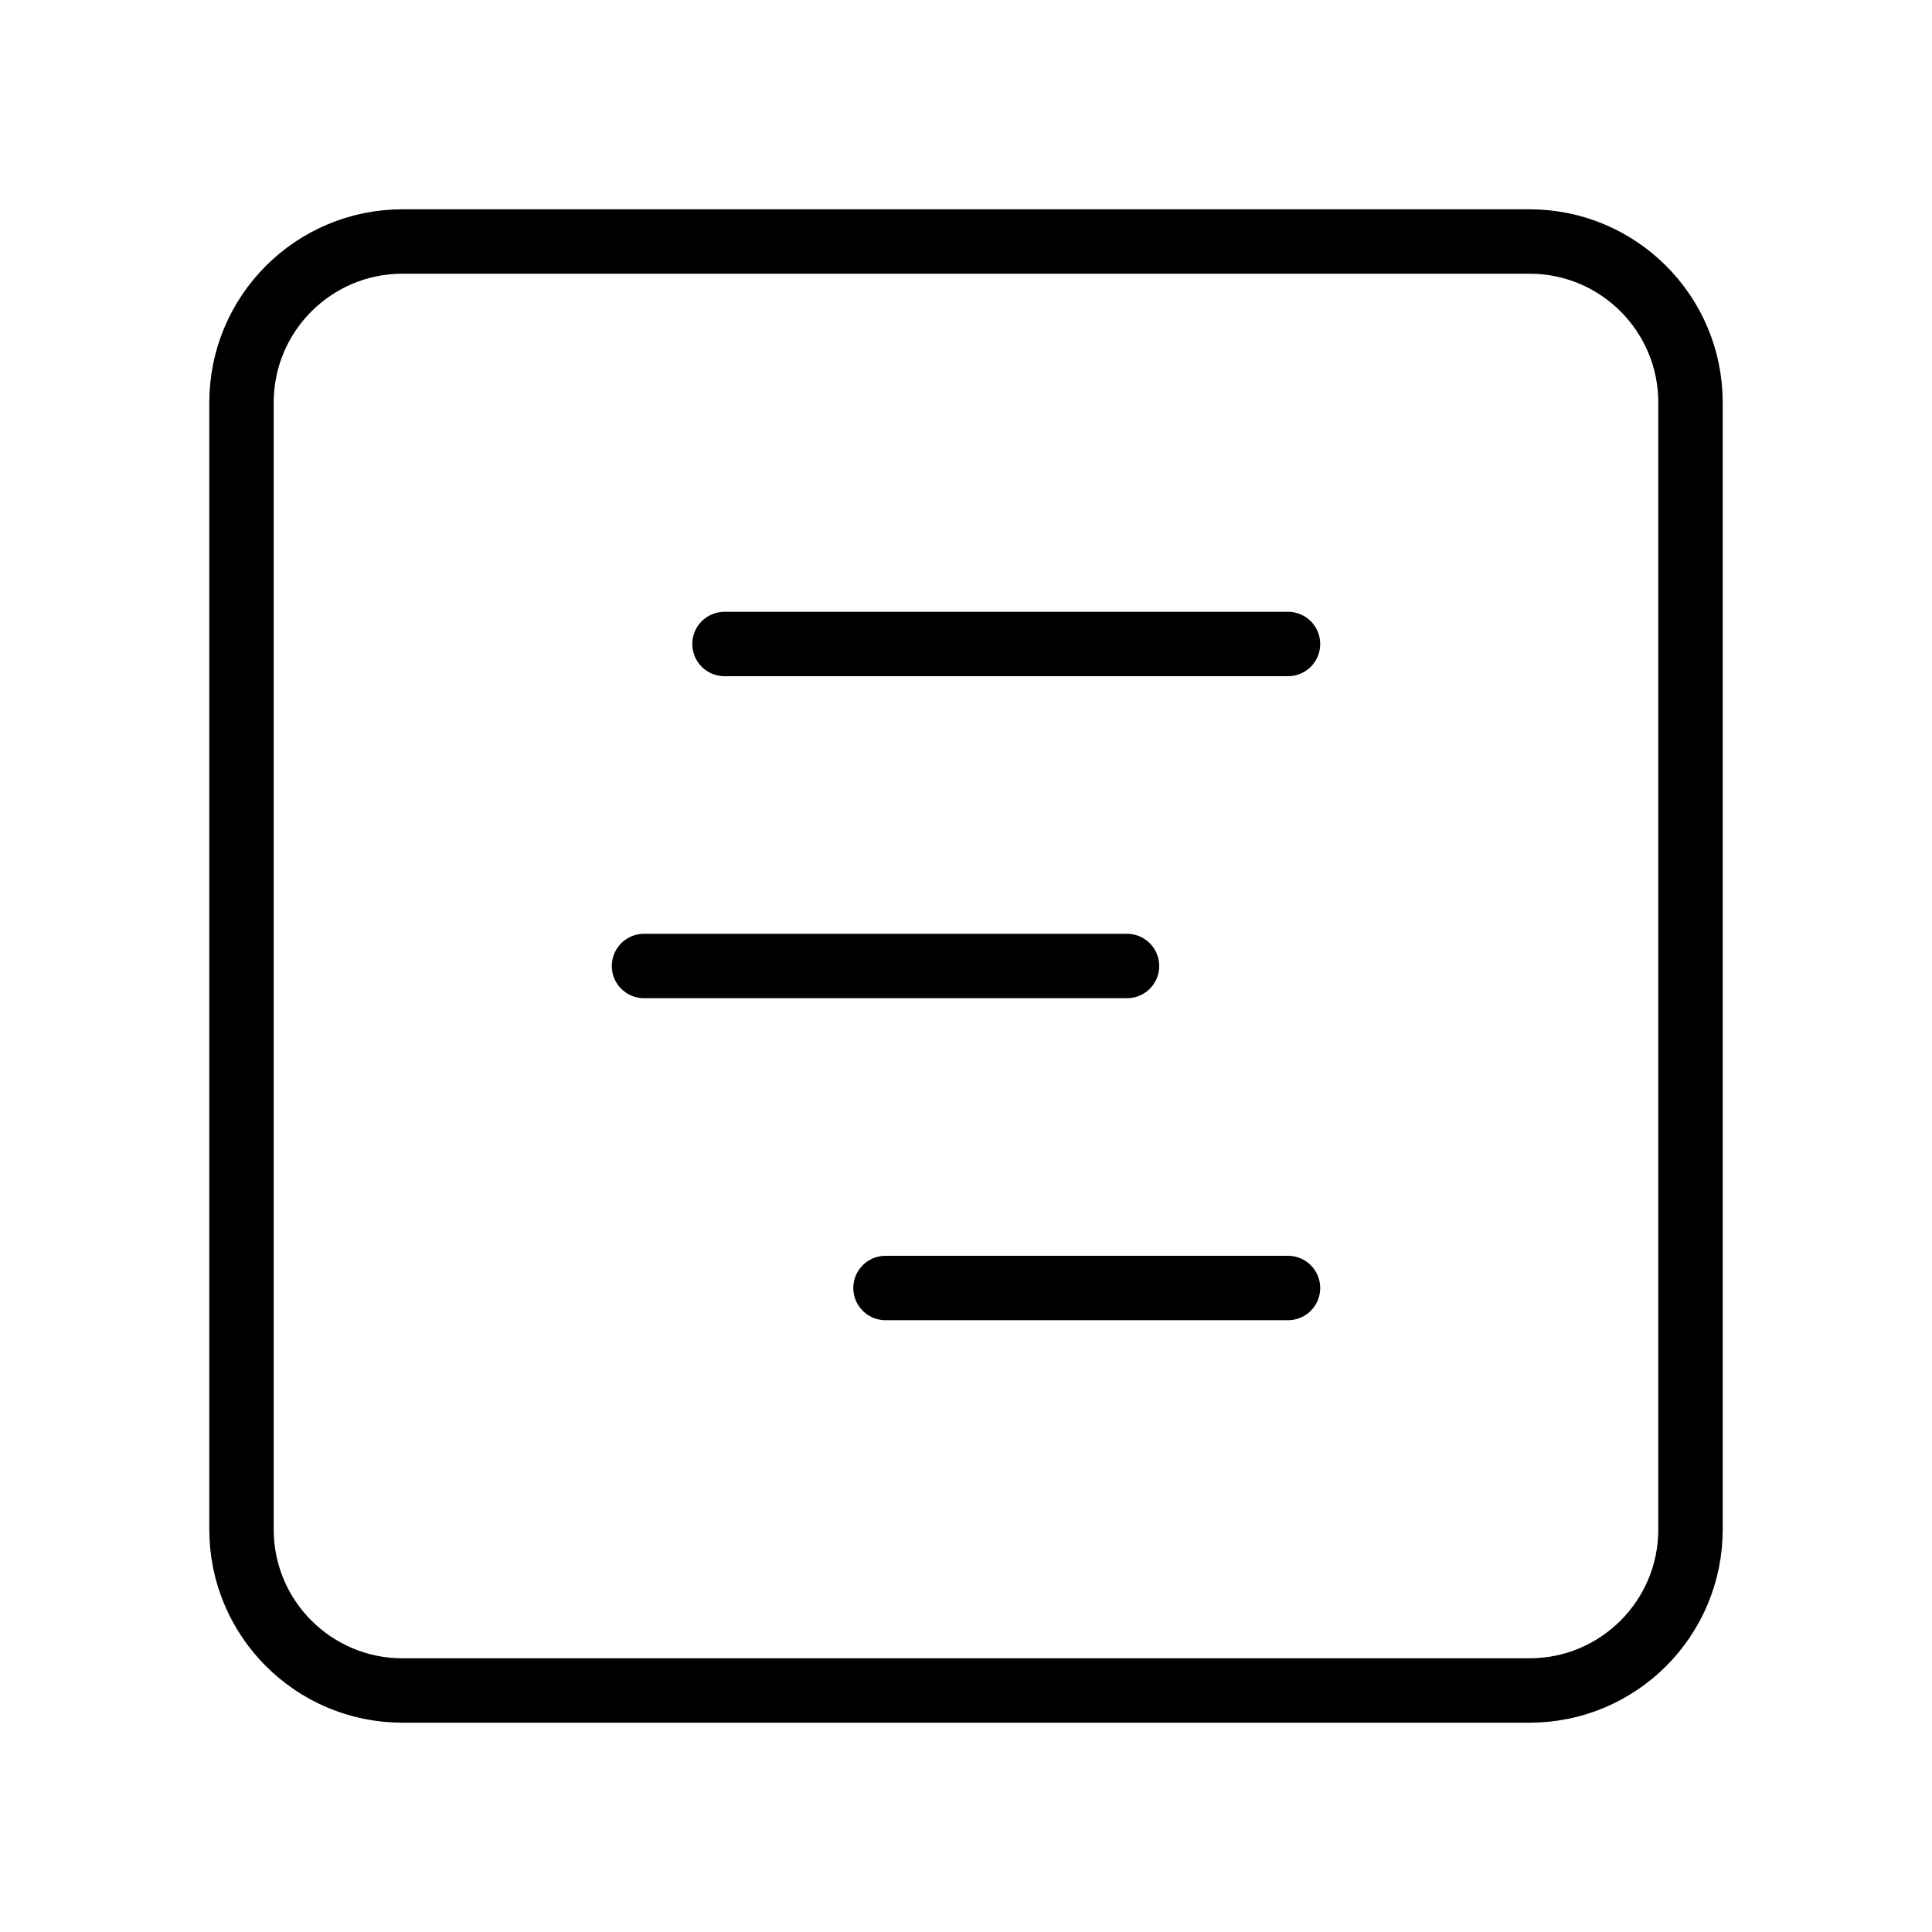
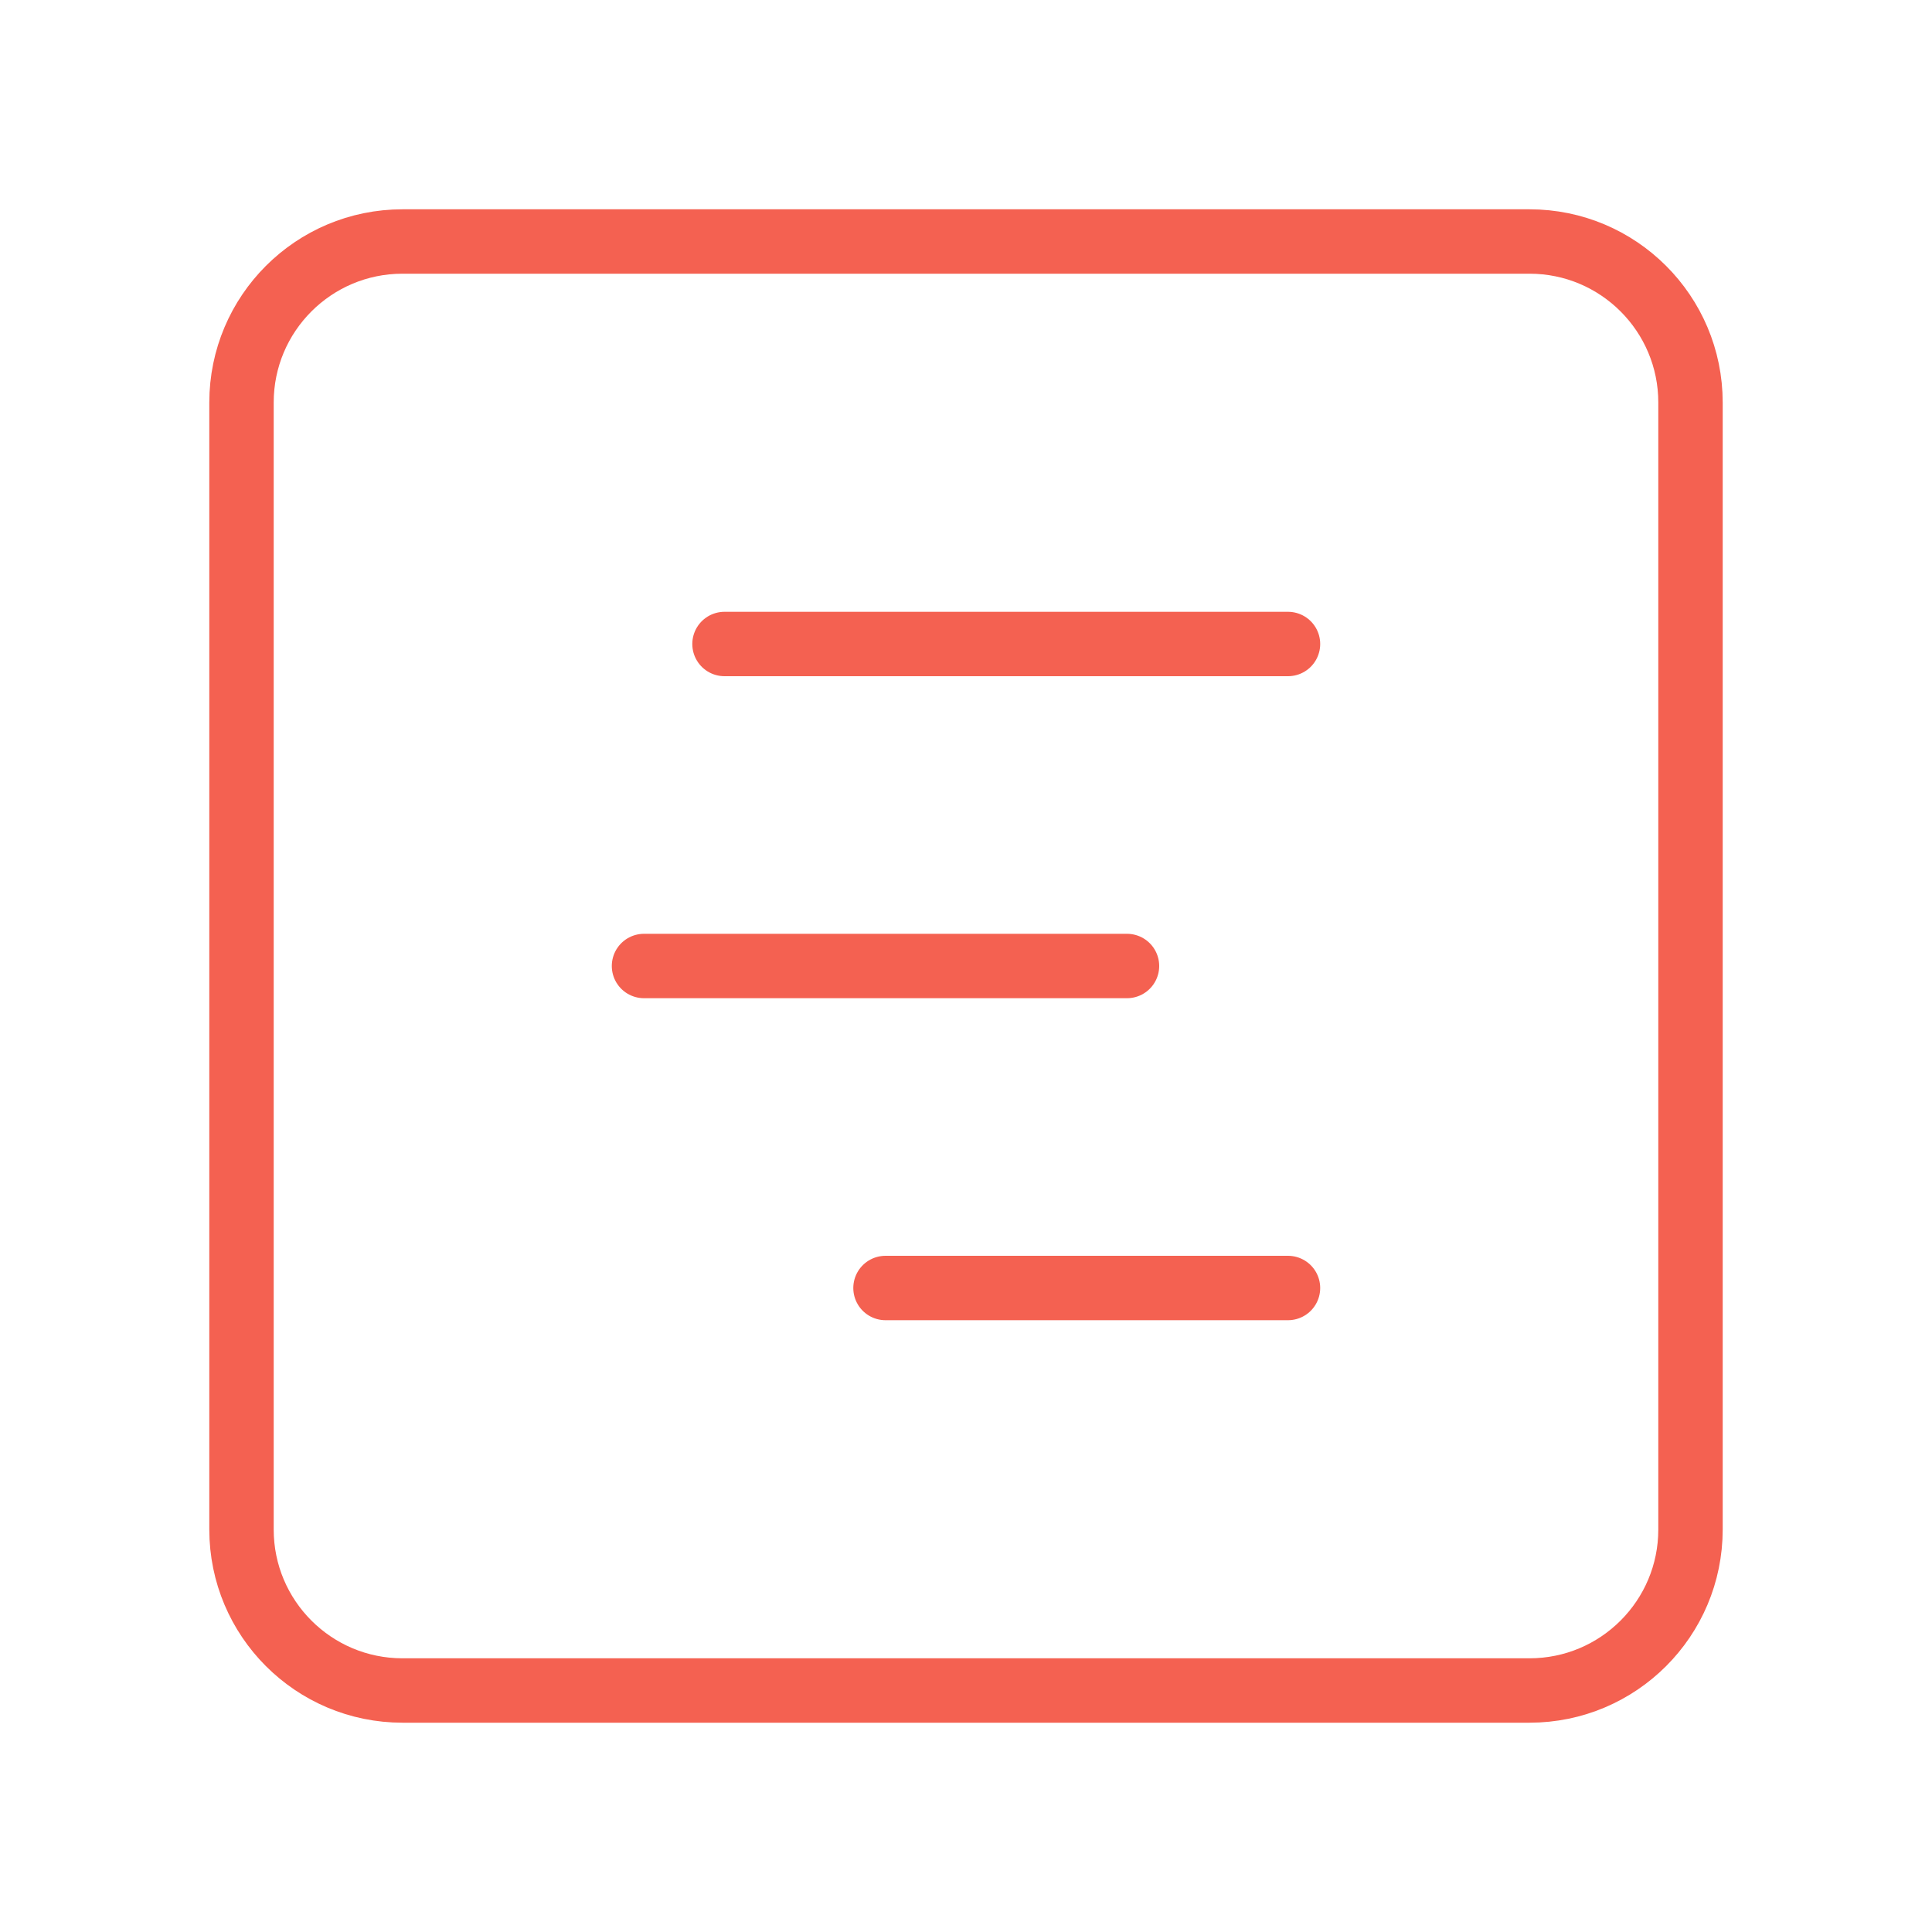
- <svg xmlns="http://www.w3.org/2000/svg" width="72" height="72" viewBox="0 0 24 24" fill="none" stroke="currentColor" stroke-width="0.8" stroke-linecap="round" stroke-linejoin="round" class="lucide lucide-gantt-chart-square ">
+ <svg xmlns="http://www.w3.org/2000/svg" width="72" height="72" viewBox="0 0 24 24" fill="none" stroke="#f46151" stroke-width="0.8" stroke-linecap="round" stroke-linejoin="round" class="lucide lucide-gantt-chart-square ">
  <rect width="18" height="18" x="3" y="3" rx="2" />
  <path d="M9 8h7" />
  <path d="M8 12h6" />
  <path d="M11 16h5" />
</svg>
